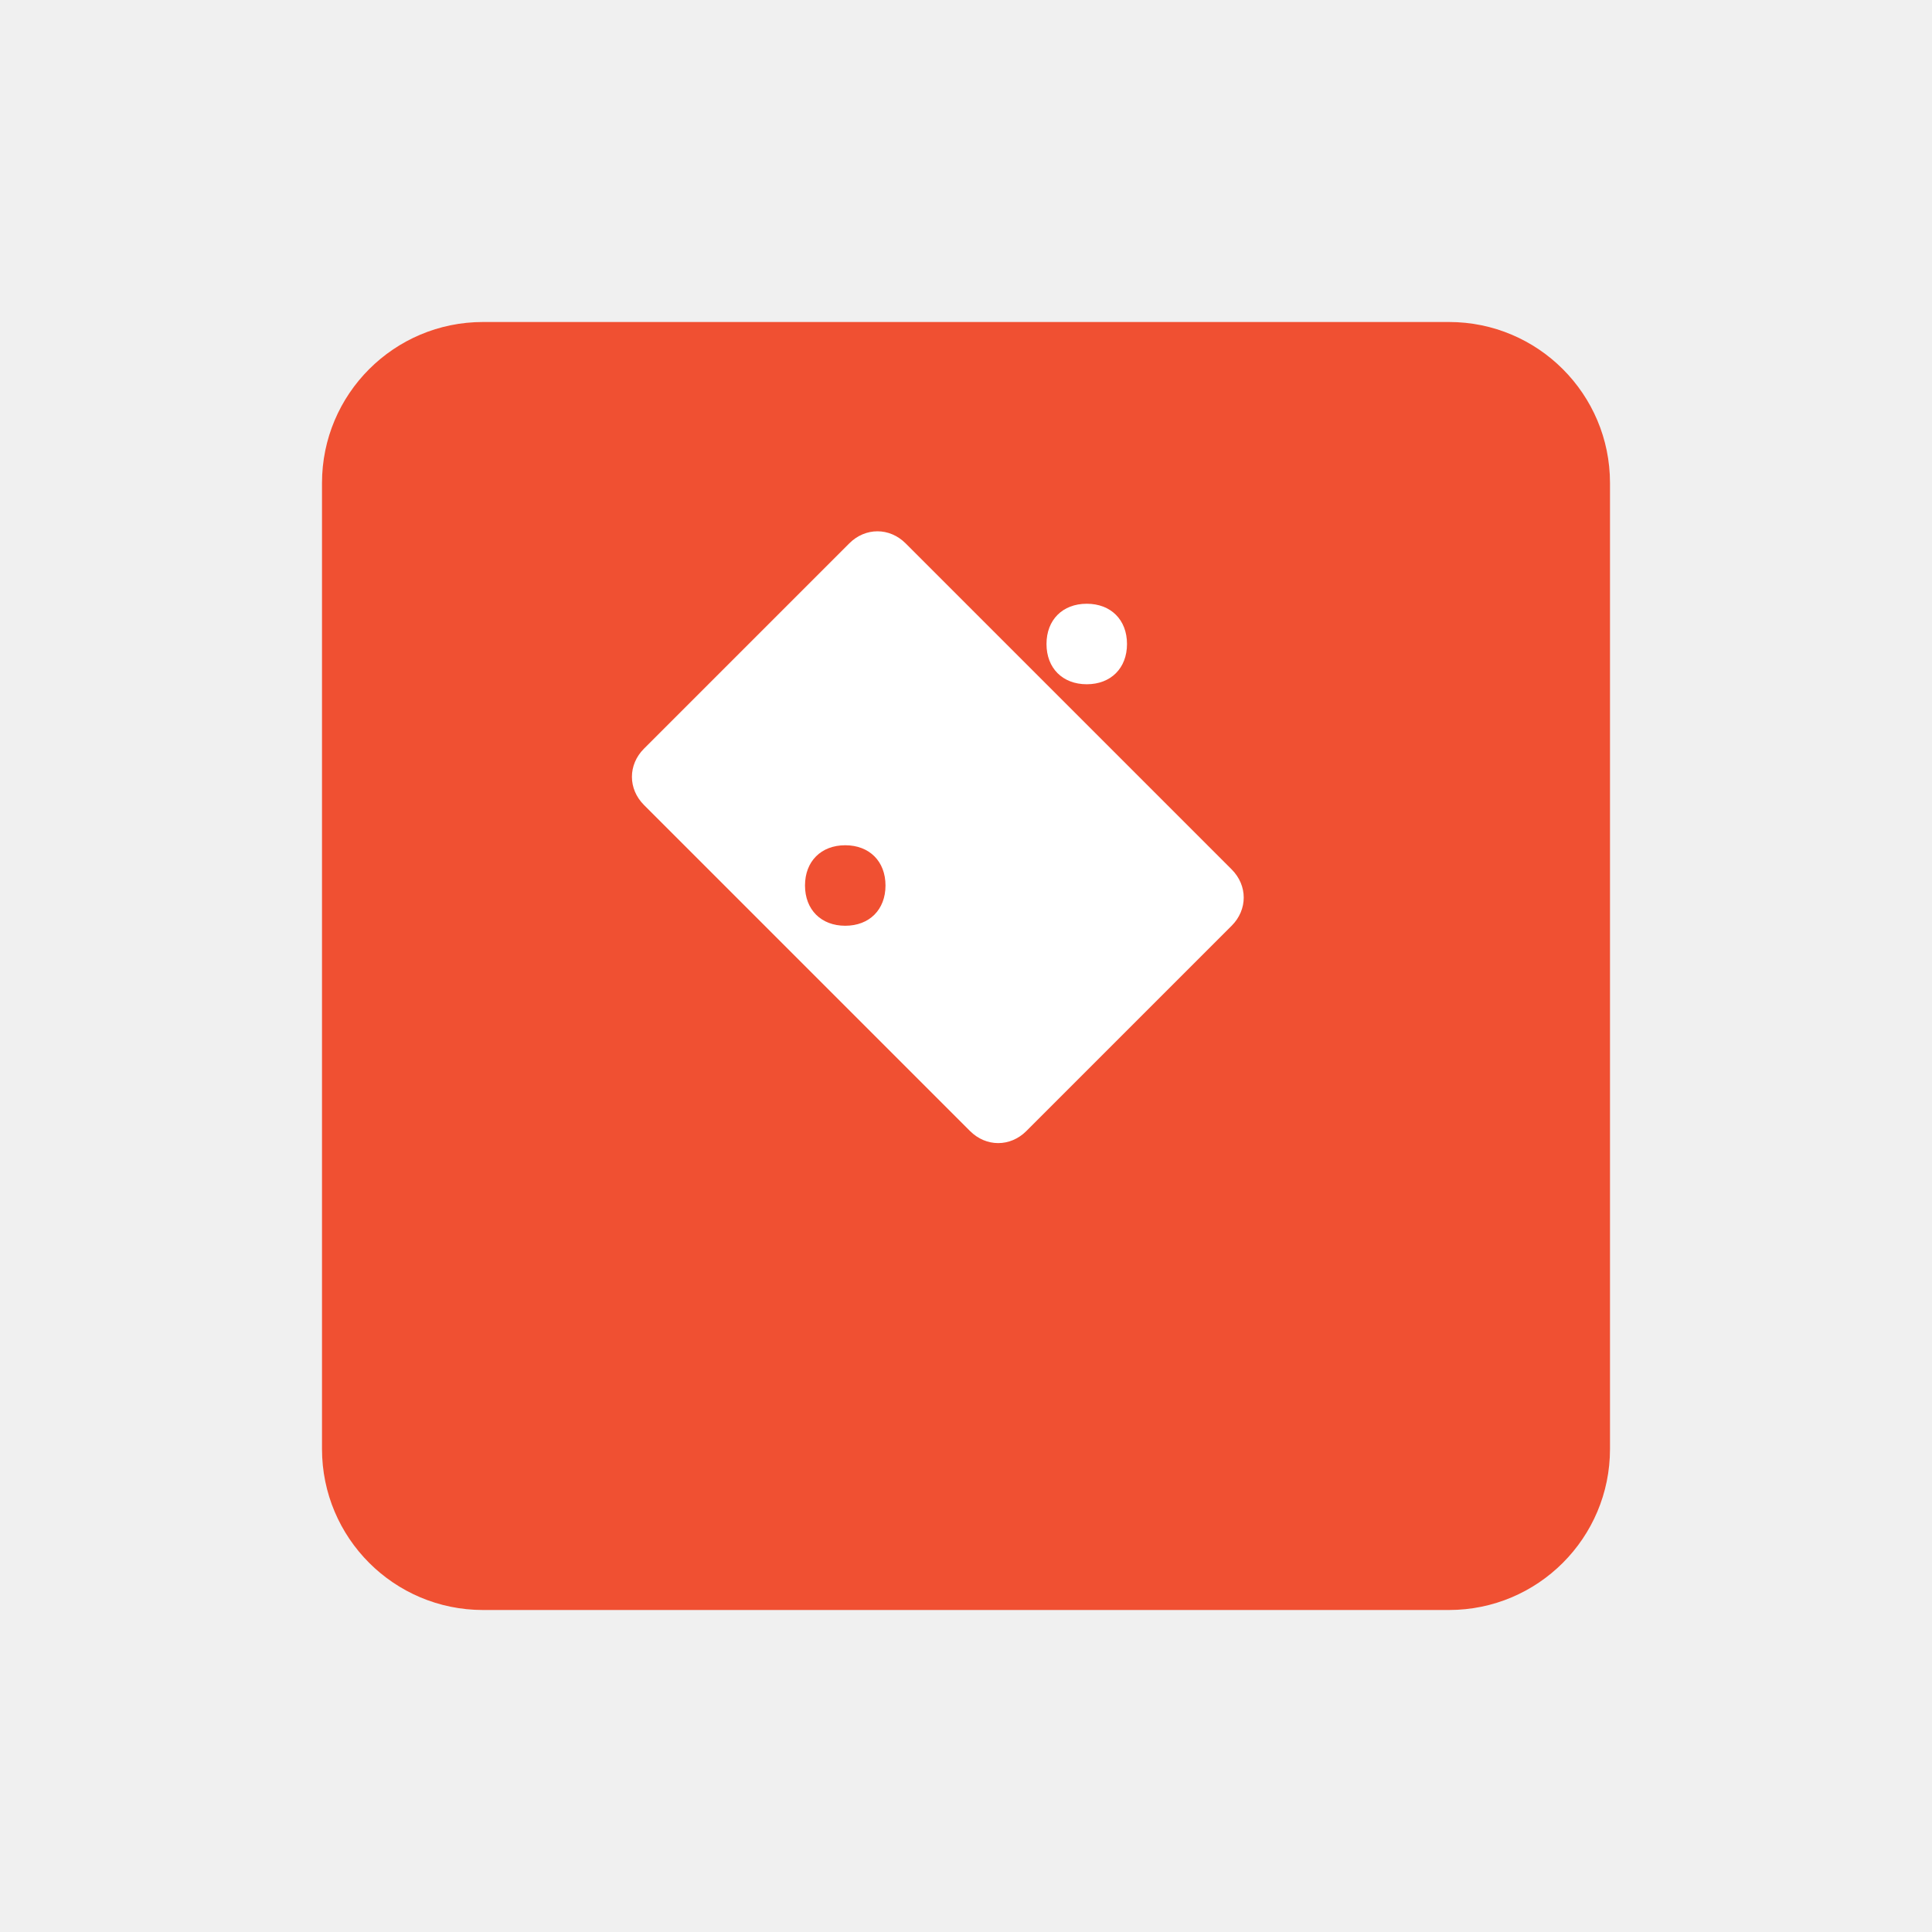
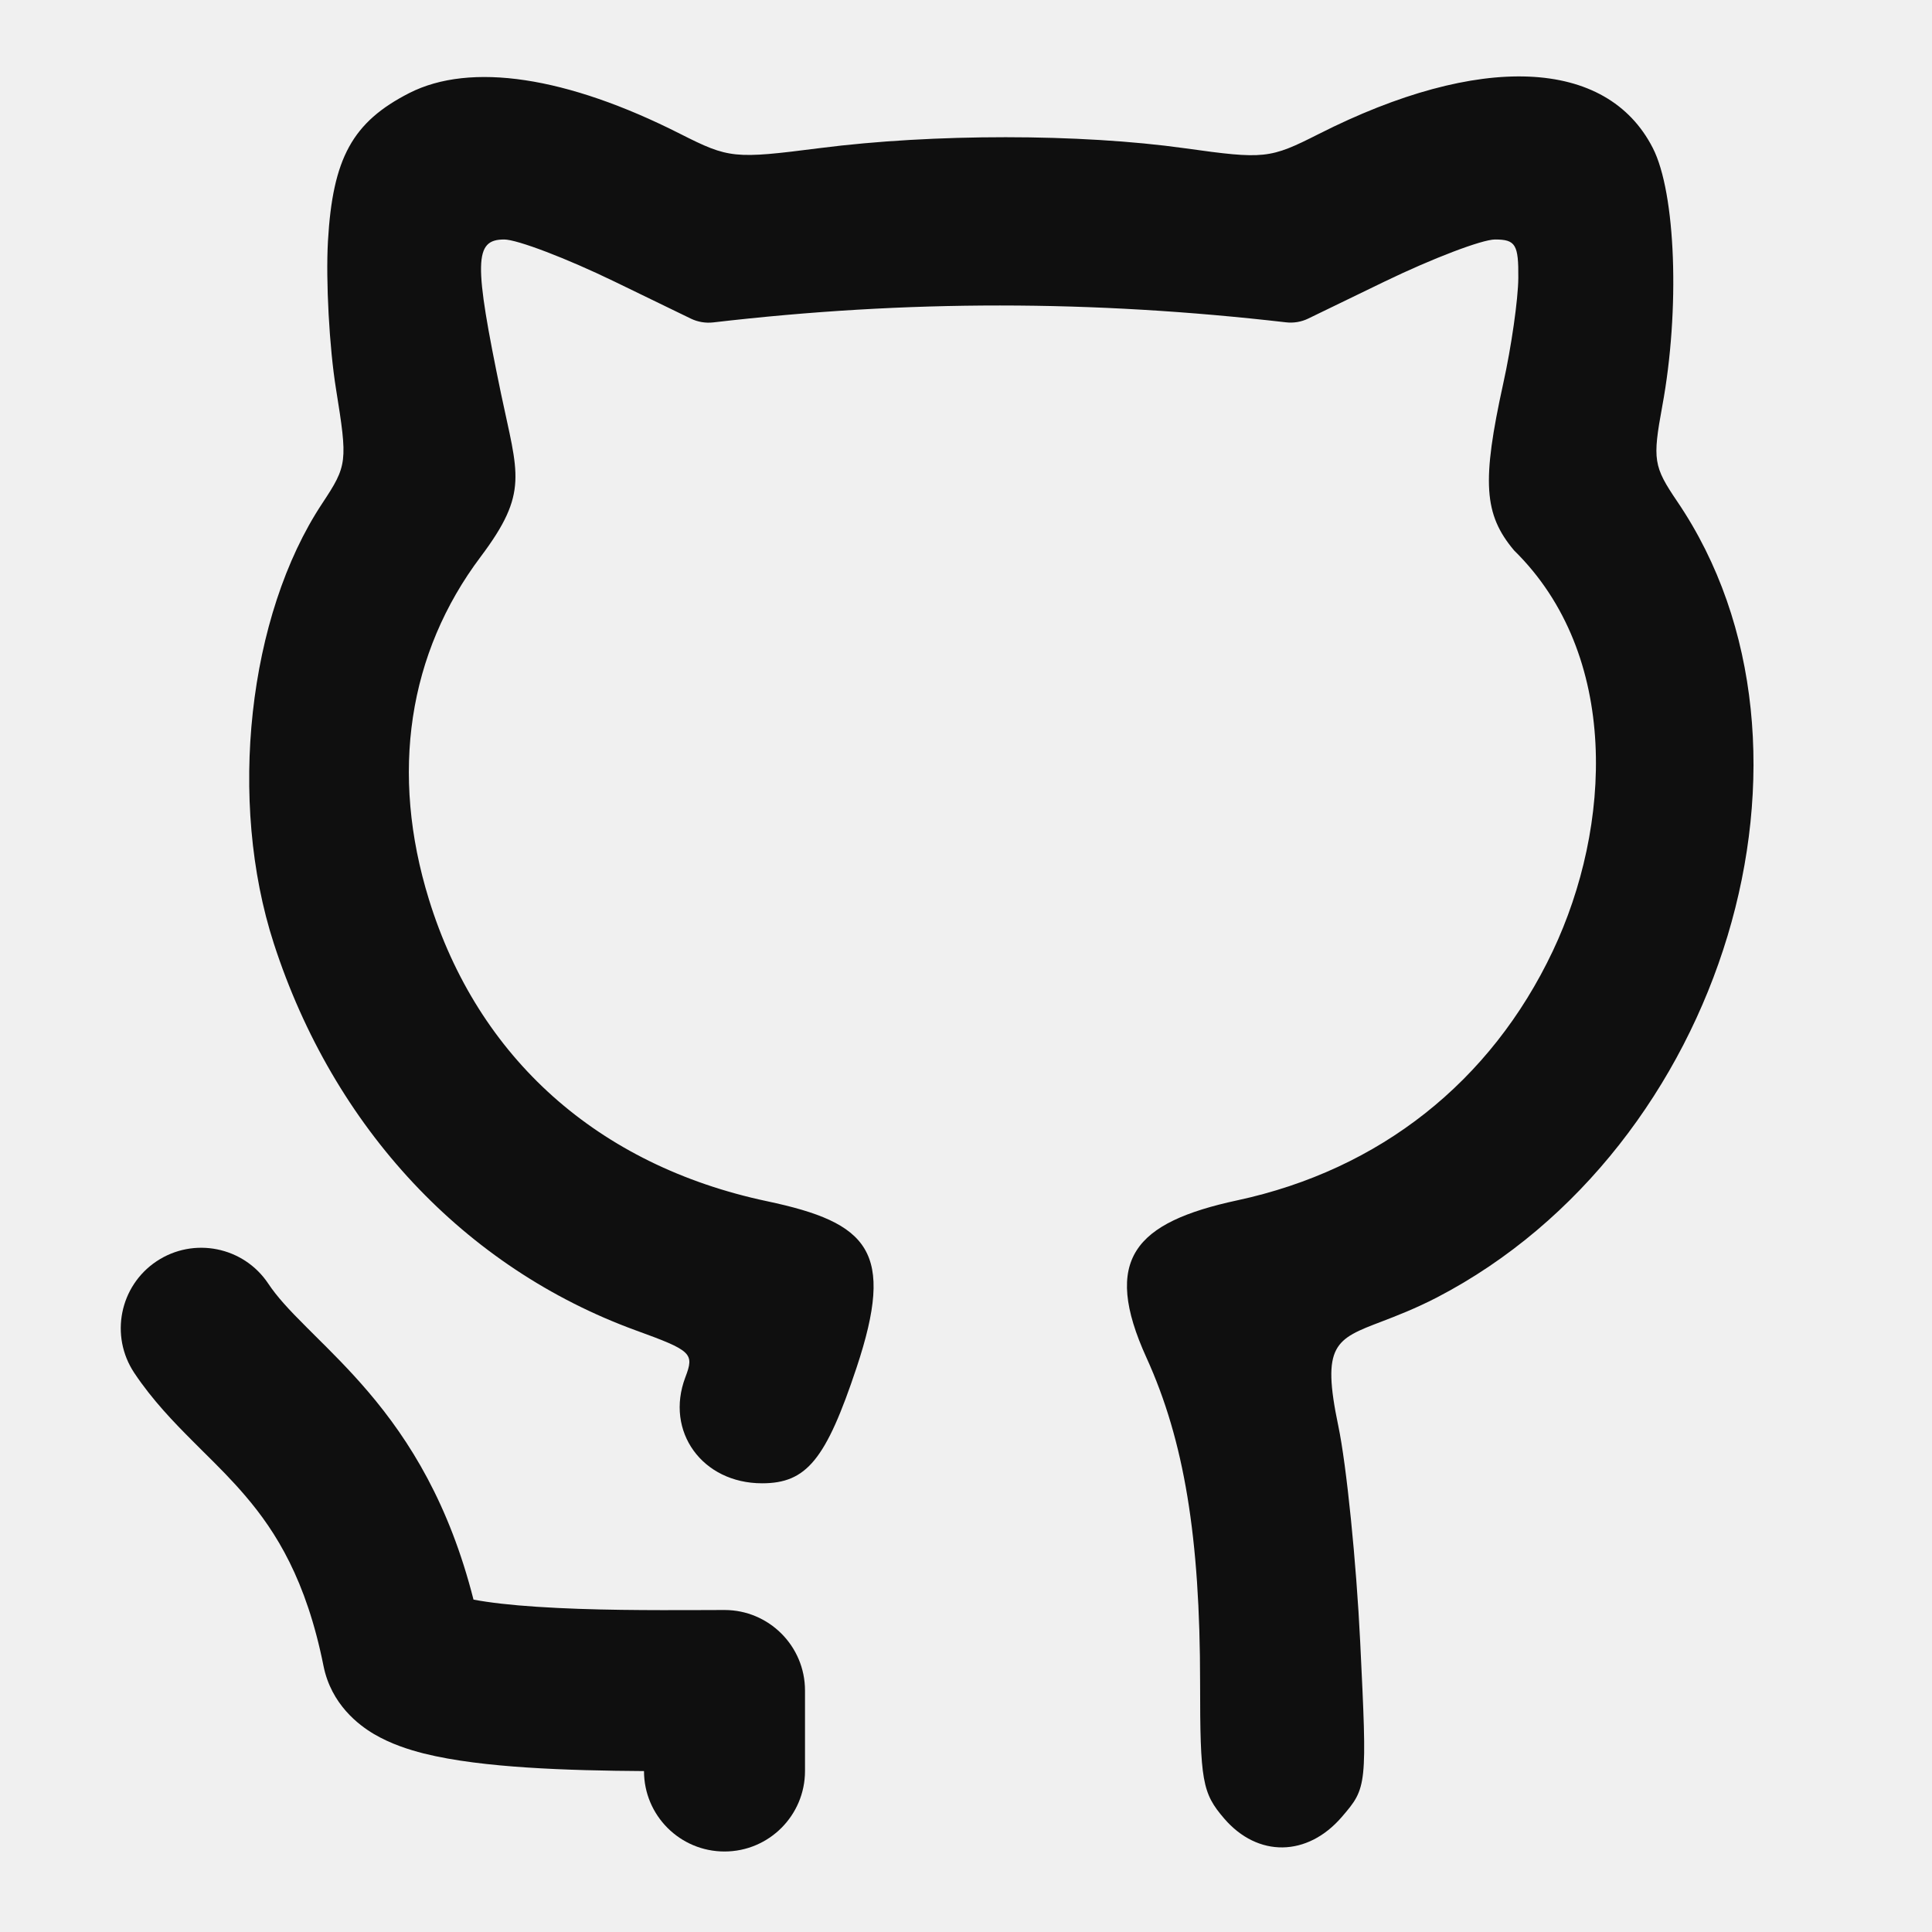
- <svg xmlns="http://www.w3.org/2000/svg" viewBox="0 0 48 48">
-   <rect x="8" y="8" width="32" height="32" rx="4" fill="#F05032" />
-   <path fill="#fff" d="M25.5 16.5l-3-3c-.4-.4-1-.4-1.4 0L16 18.6c-.4.4-.4 1 0 1.4l8.1 8.1c.4.4 1 .4 1.4 0l5.1-5.1c.4-.4.4-1 0-1.4l-3.1-3.1zM21 23c-.6 0-1-.4-1-1s.4-1 1-1 1 .4 1 1-.4 1-1 1zm6-6c-.6 0-1-.4-1-1s.4-1 1-1 1 .4 1 1-.4 1-1 1z" />
+ <svg xmlns="http://www.w3.org/2000/svg" width="800px" height="800px" viewBox="0 0 24 24" fill="none">
+   <path d="M4.074 2.994C4.133 1.964 4.379 1.516 5.084 1.156C5.844 0.769 7.041 0.949 8.45 1.663C9.057 1.97 9.119 1.976 10.182 1.84C11.596 1.659 13.416 1.659 14.721 1.842C15.708 1.98 15.773 1.973 16.381 1.665C18.381 0.652 19.96 0.718 20.532 1.839C20.818 2.398 20.871 3.85 20.649 5.047C20.527 5.711 20.54 5.794 20.835 6.229C22.915 9.294 21.416 14.262 17.853 16.116C17.58 16.257 17.35 16.345 17.163 16.417C16.588 16.636 16.413 16.703 16.625 17.714C16.727 18.2 16.849 19.409 16.897 20.4C16.984 22.192 16.983 22.205 16.669 22.57C16.241 23.068 15.624 23.076 15.207 22.59C14.934 22.273 14.908 22.124 14.908 20.901C14.908 19.095 14.71 17.895 14.242 16.866C13.685 15.642 14.098 15.185 15.37 14.911C17.138 14.531 18.519 13.44 19.289 11.815C20.021 10.27 20.131 8.135 18.808 6.837C18.432 6.389 18.406 5.984 18.674 4.763C18.775 4.307 18.859 3.718 18.861 3.454C18.865 3.038 18.827 2.975 18.572 2.975C18.41 2.975 17.792 3.211 17.199 3.498L16.252 3.957C16.166 3.999 16.07 4.015 15.975 4.004C13.568 3.727 11.28 3.723 8.861 4.005C8.765 4.016 8.669 4 8.582 3.958L7.636 3.499C7.043 3.211 6.425 2.975 6.263 2.975C5.889 2.975 5.884 3.251 6.224 4.891C6.433 5.892 6.573 6.115 5.971 6.916C5.069 8.116 4.844 9.606 5.328 11.172C5.937 13.145 7.429 14.477 9.528 14.922C10.793 15.19 11.123 15.54 10.64 16.991C10.26 18.132 10.02 18.426 9.467 18.426C8.724 18.426 8.258 17.782 8.514 17.108C8.627 16.811 8.594 16.779 7.897 16.526C5.771 15.75 4.145 14.013 3.402 11.722C2.827 9.952 3.08 7.647 4.002 6.255C4.316 5.78 4.32 5.74 4.174 4.832C4.091 4.318 4.046 3.491 4.074 2.994Z" fill="#0F0F0F" />
+   <path d="M3.332 15.945C3.026 15.486 2.405 15.362 1.945 15.668C1.486 15.974 1.362 16.595 1.668 17.055C1.894 17.394 2.165 17.673 2.394 17.902C2.437 17.945 2.478 17.986 2.518 18.026C2.711 18.217 2.881 18.386 3.051 18.586C3.429 19.029 3.805 19.626 4.019 20.696C4.115 21.173 4.457 21.43 4.647 21.542C4.853 21.663 5.078 21.735 5.263 21.782C5.642 21.877 6.102 21.927 6.538 21.956C7.017 21.988 7.536 21.998 8 22.001C8 22.553 8.448 23 9 23C9.552 23 10 22.552 10 22V21C10 20.448 9.552 20 9 20C8.906 20 8.804 20 8.696 20.001C8.109 20.003 7.344 20.005 6.67 19.96C6.345 19.939 6.078 19.908 5.882 19.871C5.581 18.687 5.094 17.899 4.574 17.289C4.344 17.019 4.106 16.783 3.912 16.591C3.876 16.555 3.841 16.521 3.809 16.488C3.585 16.265 3.439 16.106 3.332 15.945Z" fill="#0F0F0F" />
</svg>
